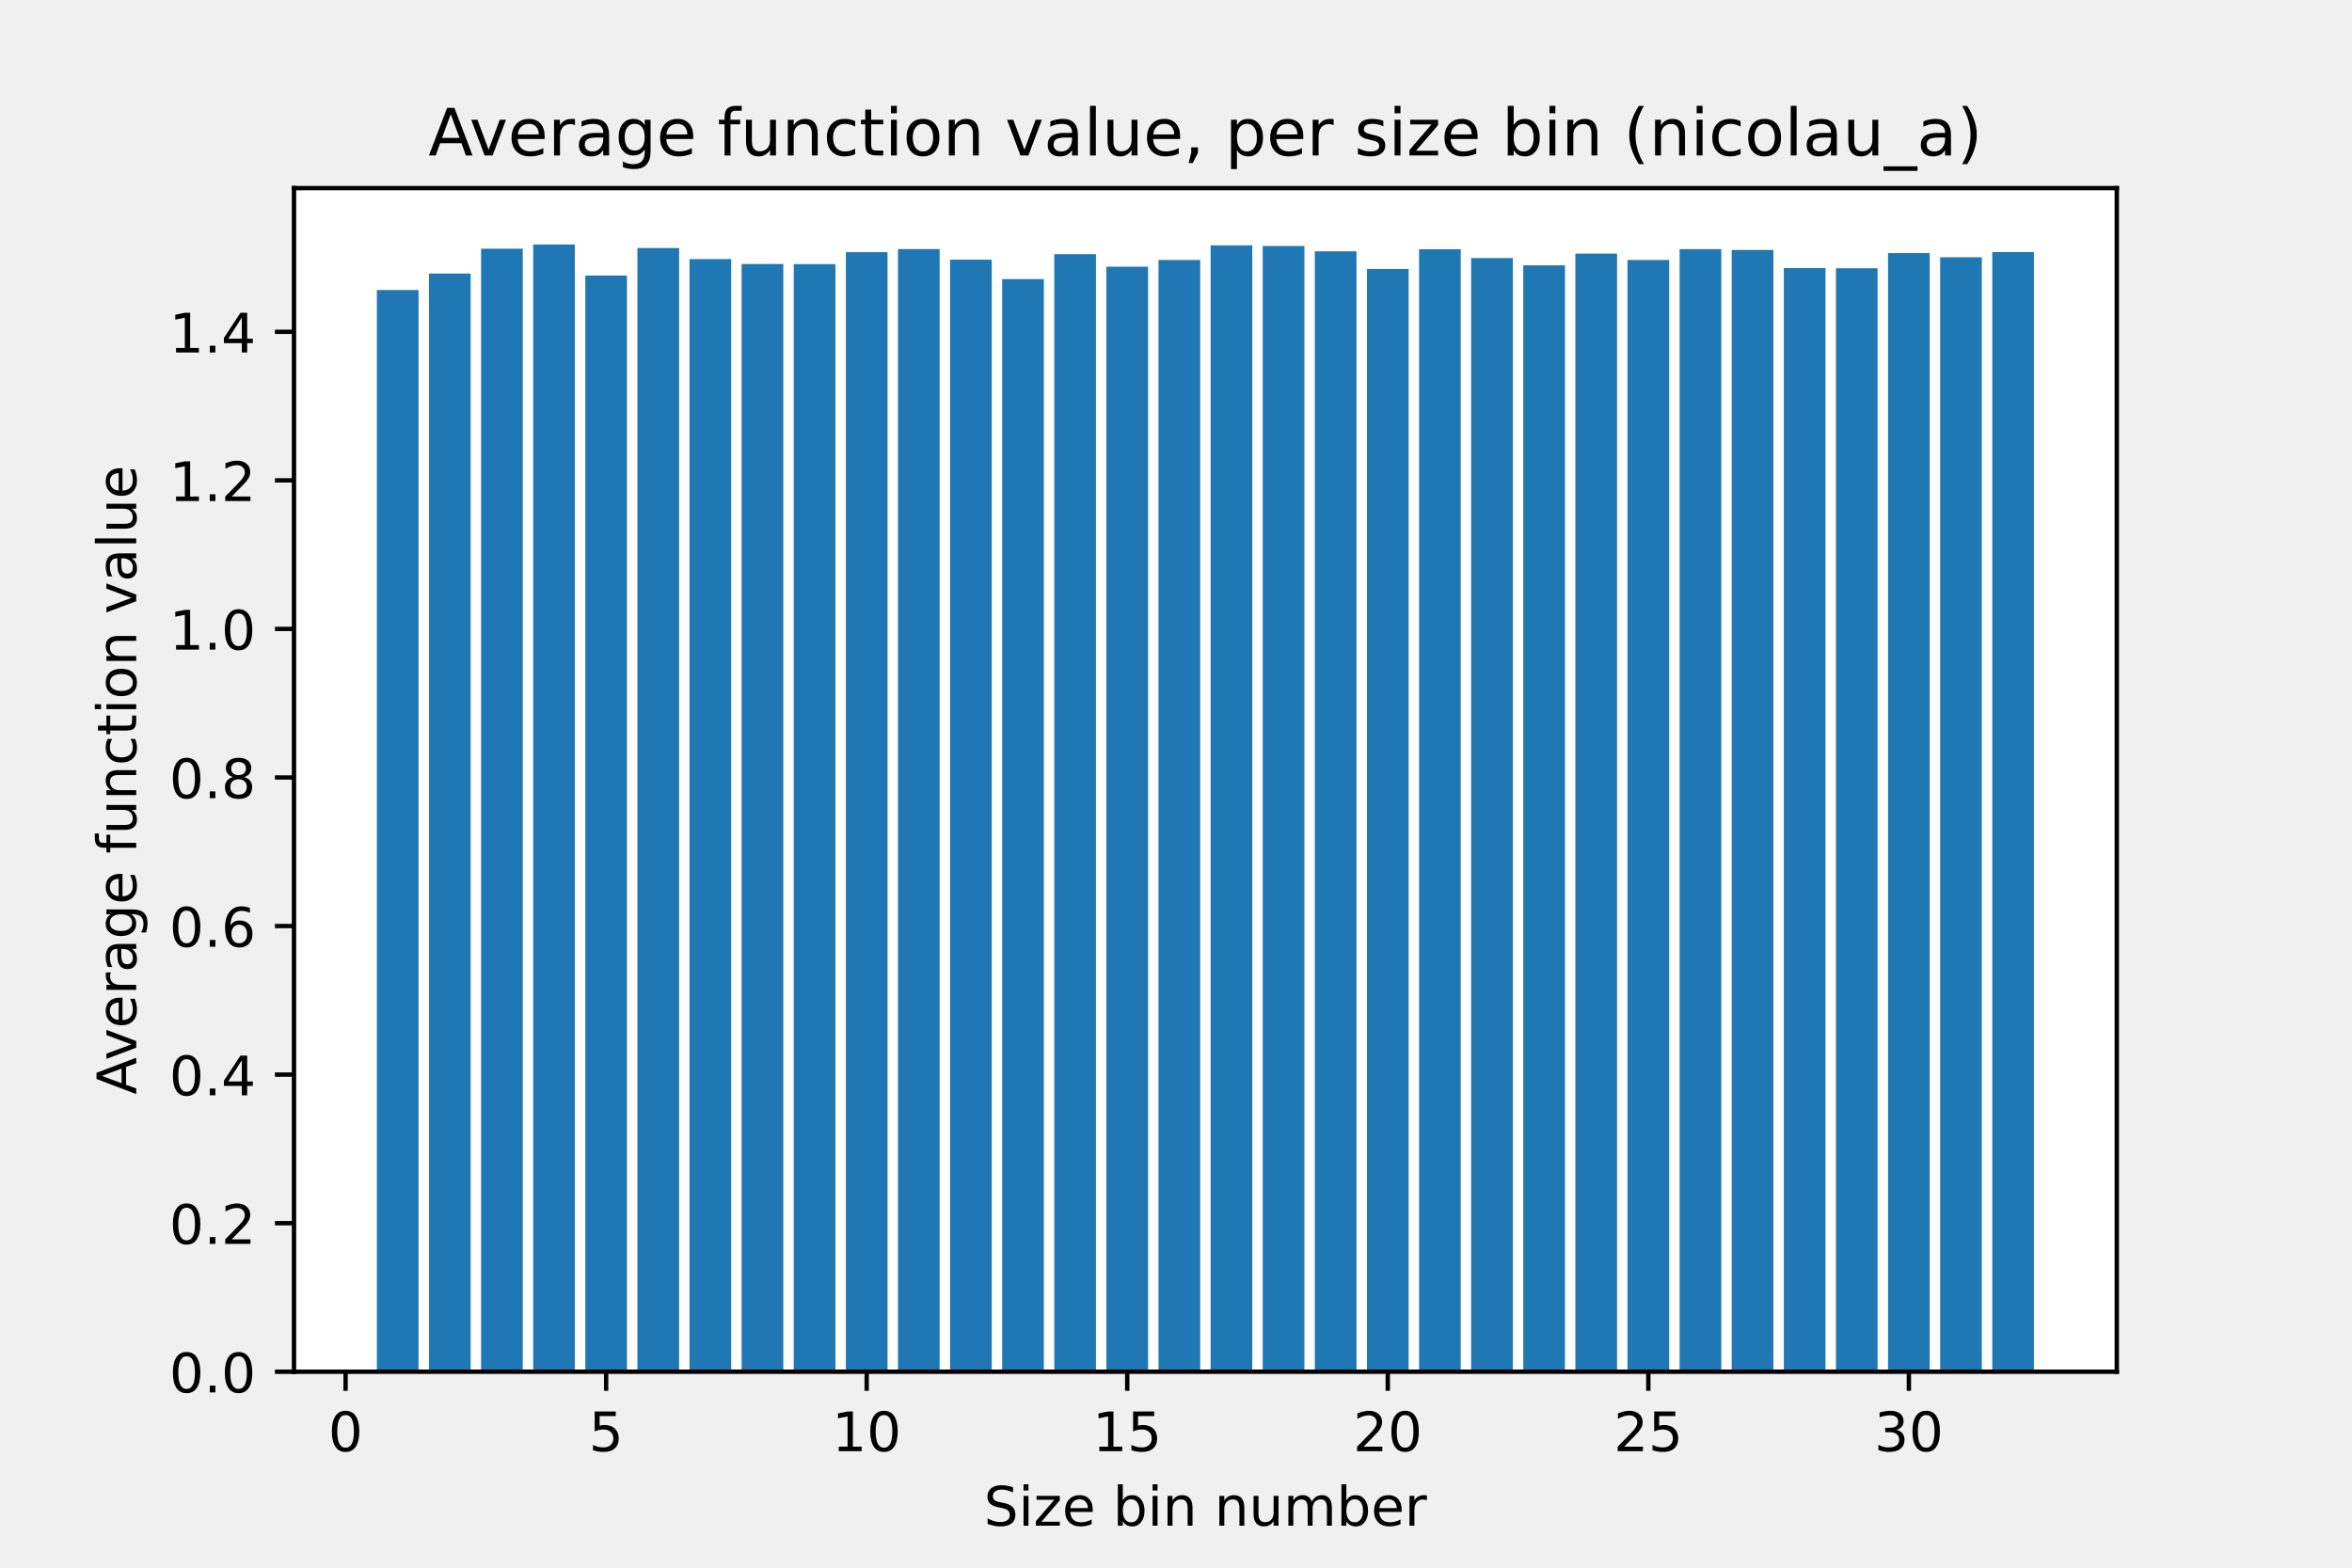
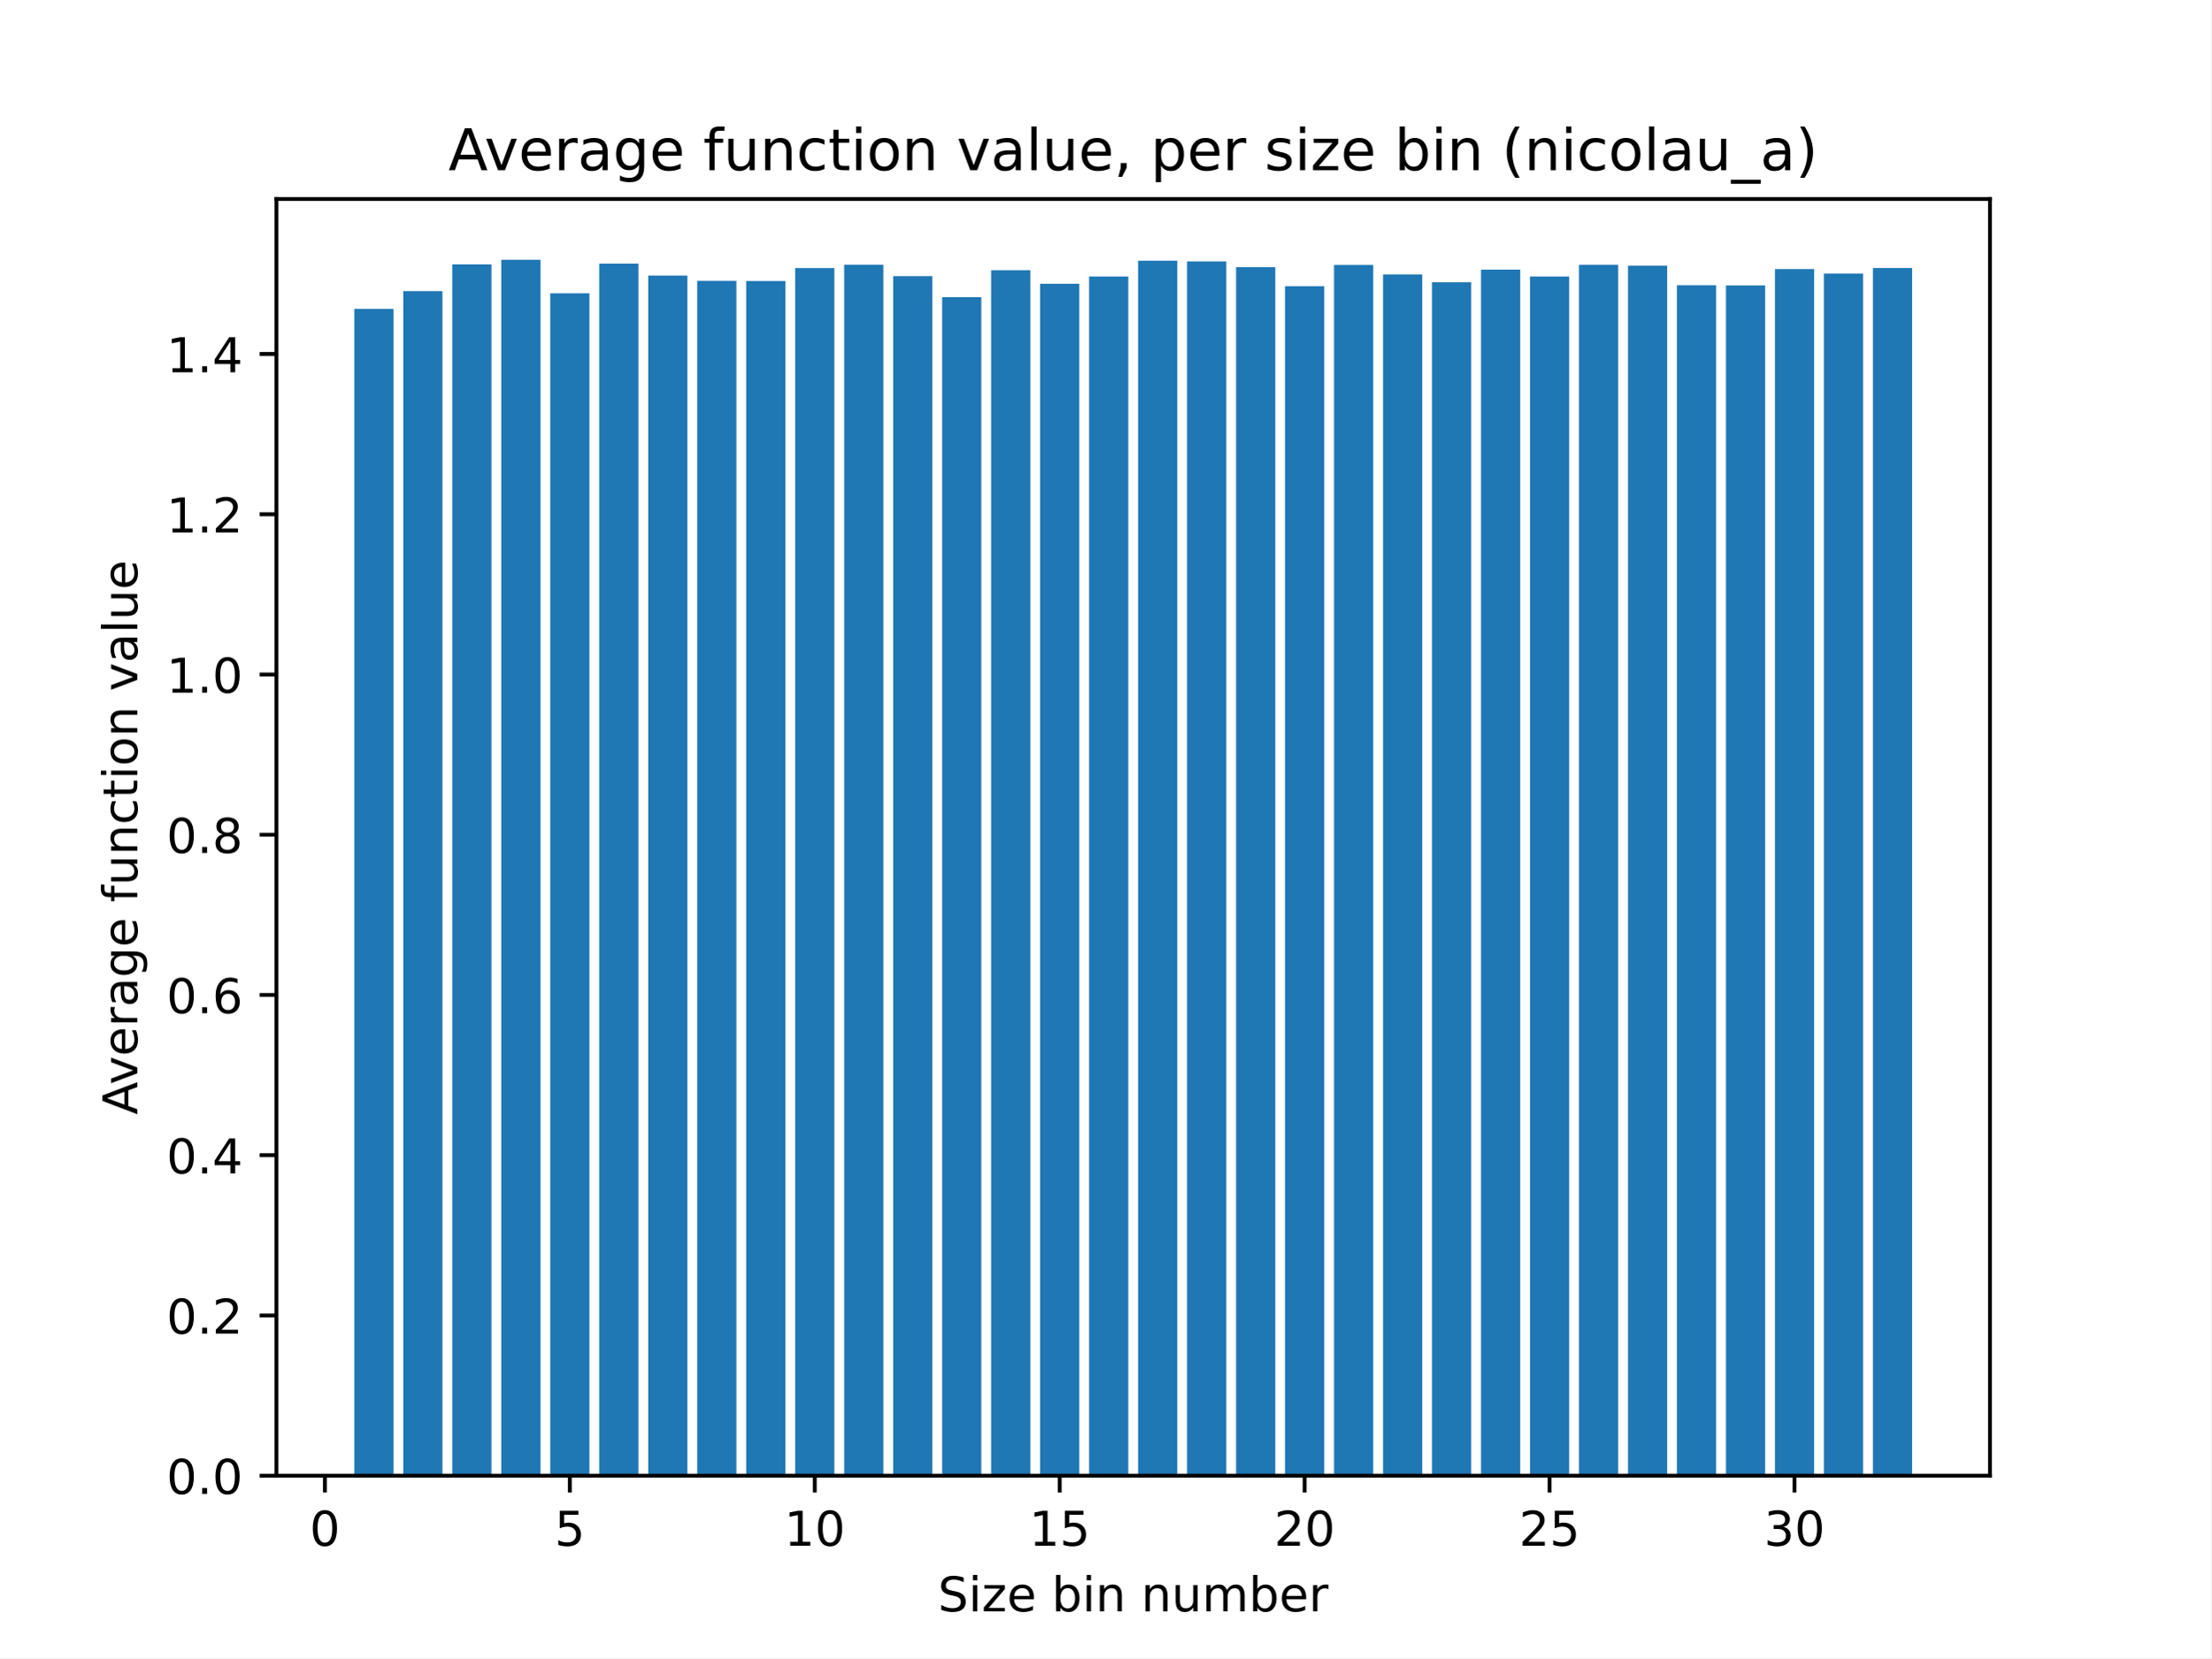
- <svg xmlns="http://www.w3.org/2000/svg" xmlns:xlink="http://www.w3.org/1999/xlink" width="432pt" height="288pt" viewBox="0 0 432 288" version="1.1">
+ <svg xmlns="http://www.w3.org/2000/svg" xmlns:xlink="http://www.w3.org/1999/xlink" width="460.8pt" height="345.6pt" viewBox="0 0 460.8 345.6" version="1.1">
  <defs>
    <style type="text/css">*{stroke-linejoin: round; stroke-linecap: butt}</style>
  </defs>
  <g id="figure_1">
    <g id="patch_1">
-       <path d="M 0 288  L 432 288  L 432 0  L 0 0  L 0 288  z " style="fill: none" />
+       <path d="M 0 345.6  L 460.8 345.6  L 460.8 0  L 0 0  z " style="fill: #ffffff" />
    </g>
    <g id="axes_1">
      <g id="patch_2">
-         <path d="M 54 252  L 388.8 252  L 388.8 34.56  L 54 34.56  z " style="fill: #ffffff" />
+         <path d="M 57.6 307.584  L 414.72 307.584  L 414.72 41.472  L 57.6 41.472  z " style="fill: #ffffff" />
      </g>
      <g id="patch_3">
-         <path d="M 69.218 252  L 76.875 252  L 76.875 53.277  L 69.218 53.277  z " clip-path="url(#paada108b21)" style="fill: #1f77b4" />
+         <path d="M 73.833 307.584  L 82 307.584  L 82 64.378  L 73.833 64.378  z " clip-path="url(#p4726ebdd66)" style="fill: #1f77b4" />
      </g>
      <g id="patch_4">
-         <path d="M 78.789 252  L 86.446 252  L 86.446 50.253  L 78.789 50.253  z " clip-path="url(#paada108b21)" style="fill: #1f77b4" />
+         <path d="M 84.042 307.584  L 92.209 307.584  L 92.209 60.678  L 84.042 60.678  z " clip-path="url(#p4726ebdd66)" style="fill: #1f77b4" />
      </g>
      <g id="patch_5">
-         <path d="M 88.361 252  L 96.017 252  L 96.017 45.69  L 88.361 45.69  z " clip-path="url(#paada108b21)" style="fill: #1f77b4" />
+         <path d="M 94.251 307.584  L 102.419 307.584  L 102.419 55.094  L 94.251 55.094  z " clip-path="url(#p4726ebdd66)" style="fill: #1f77b4" />
      </g>
      <g id="patch_6">
-         <path d="M 97.932 252  L 105.589 252  L 105.589 44.914  L 97.932 44.914  z " clip-path="url(#paada108b21)" style="fill: #1f77b4" />
+         <path d="M 104.461 307.584  L 112.628 307.584  L 112.628 54.144  L 104.461 54.144  z " clip-path="url(#p4726ebdd66)" style="fill: #1f77b4" />
      </g>
      <g id="patch_7">
-         <path d="M 107.503 252  L 115.16 252  L 115.16 50.615  L 107.503 50.615  z " clip-path="url(#paada108b21)" style="fill: #1f77b4" />
+         <path d="M 114.67 307.584  L 122.837 307.584  L 122.837 61.121  L 114.67 61.121  z " clip-path="url(#p4726ebdd66)" style="fill: #1f77b4" />
      </g>
      <g id="patch_8">
-         <path d="M 117.074 252  L 124.731 252  L 124.731 45.561  L 117.074 45.561  z " clip-path="url(#paada108b21)" style="fill: #1f77b4" />
+         <path d="M 124.879 307.584  L 133.046 307.584  L 133.046 54.936  L 124.879 54.936  z " clip-path="url(#p4726ebdd66)" style="fill: #1f77b4" />
      </g>
      <g id="patch_9">
-         <path d="M 126.645 252  L 134.302 252  L 134.302 47.6  L 126.645 47.6  z " clip-path="url(#paada108b21)" style="fill: #1f77b4" />
+         <path d="M 135.088 307.584  L 143.256 307.584  L 143.256 57.43  L 135.088 57.43  z " clip-path="url(#p4726ebdd66)" style="fill: #1f77b4" />
      </g>
      <g id="patch_10">
-         <path d="M 136.216 252  L 143.873 252  L 143.873 48.499  L 136.216 48.499  z " clip-path="url(#paada108b21)" style="fill: #1f77b4" />
+         <path d="M 145.298 307.584  L 153.465 307.584  L 153.465 58.531  L 145.298 58.531  z " clip-path="url(#p4726ebdd66)" style="fill: #1f77b4" />
      </g>
      <g id="patch_11">
-         <path d="M 145.788 252  L 153.445 252  L 153.445 48.527  L 145.788 48.527  z " clip-path="url(#paada108b21)" style="fill: #1f77b4" />
+         <path d="M 155.507 307.584  L 163.674 307.584  L 163.674 58.565  L 155.507 58.565  z " clip-path="url(#p4726ebdd66)" style="fill: #1f77b4" />
      </g>
      <g id="patch_12">
-         <path d="M 155.359 252  L 163.016 252  L 163.016 46.326  L 155.359 46.326  z " clip-path="url(#paada108b21)" style="fill: #1f77b4" />
+         <path d="M 165.716 307.584  L 173.883 307.584  L 173.883 55.871  L 165.716 55.871  z " clip-path="url(#p4726ebdd66)" style="fill: #1f77b4" />
      </g>
      <g id="patch_13">
-         <path d="M 164.93 252  L 172.587 252  L 172.587 45.755  L 164.93 45.755  z " clip-path="url(#paada108b21)" style="fill: #1f77b4" />
+         <path d="M 175.925 307.584  L 184.093 307.584  L 184.093 55.173  L 175.925 55.173  z " clip-path="url(#p4726ebdd66)" style="fill: #1f77b4" />
      </g>
      <g id="patch_14">
-         <path d="M 174.501 252  L 182.158 252  L 182.158 47.705  L 174.501 47.705  z " clip-path="url(#paada108b21)" style="fill: #1f77b4" />
+         <path d="M 186.135 307.584  L 194.302 307.584  L 194.302 57.559  L 186.135 57.559  z " clip-path="url(#p4726ebdd66)" style="fill: #1f77b4" />
      </g>
      <g id="patch_15">
-         <path d="M 184.072 252  L 191.729 252  L 191.729 51.278  L 184.072 51.278  z " clip-path="url(#paada108b21)" style="fill: #1f77b4" />
+         <path d="M 196.344 307.584  L 204.511 307.584  L 204.511 61.932  L 196.344 61.932  z " clip-path="url(#p4726ebdd66)" style="fill: #1f77b4" />
      </g>
      <g id="patch_16">
-         <path d="M 193.644 252  L 201.301 252  L 201.301 46.686  L 193.644 46.686  z " clip-path="url(#paada108b21)" style="fill: #1f77b4" />
+         <path d="M 206.553 307.584  L 214.721 307.584  L 214.721 56.312  L 206.553 56.312  z " clip-path="url(#p4726ebdd66)" style="fill: #1f77b4" />
      </g>
      <g id="patch_17">
-         <path d="M 203.215 252  L 210.872 252  L 210.872 48.995  L 203.215 48.995  z " clip-path="url(#paada108b21)" style="fill: #1f77b4" />
+         <path d="M 216.762 307.584  L 224.93 307.584  L 224.93 59.139  L 216.762 59.139  z " clip-path="url(#p4726ebdd66)" style="fill: #1f77b4" />
      </g>
      <g id="patch_18">
-         <path d="M 212.786 252  L 220.443 252  L 220.443 47.759  L 212.786 47.759  z " clip-path="url(#paada108b21)" style="fill: #1f77b4" />
+         <path d="M 226.972 307.584  L 235.139 307.584  L 235.139 57.625  L 226.972 57.625  z " clip-path="url(#p4726ebdd66)" style="fill: #1f77b4" />
      </g>
      <g id="patch_19">
-         <path d="M 222.357 252  L 230.014 252  L 230.014 45.077  L 222.357 45.077  z " clip-path="url(#paada108b21)" style="fill: #1f77b4" />
+         <path d="M 237.181 307.584  L 245.348 307.584  L 245.348 54.343  L 237.181 54.343  z " clip-path="url(#p4726ebdd66)" style="fill: #1f77b4" />
      </g>
      <g id="patch_20">
-         <path d="M 231.928 252  L 239.585 252  L 239.585 45.192  L 231.928 45.192  z " clip-path="url(#paada108b21)" style="fill: #1f77b4" />
+         <path d="M 247.39 307.584  L 255.558 307.584  L 255.558 54.484  L 247.39 54.484  z " clip-path="url(#p4726ebdd66)" style="fill: #1f77b4" />
      </g>
      <g id="patch_21">
-         <path d="M 241.499 252  L 249.156 252  L 249.156 46.171  L 241.499 46.171  z " clip-path="url(#paada108b21)" style="fill: #1f77b4" />
+         <path d="M 257.599 307.584  L 265.767 307.584  L 265.767 55.682  L 257.599 55.682  z " clip-path="url(#p4726ebdd66)" style="fill: #1f77b4" />
      </g>
      <g id="patch_22">
-         <path d="M 251.071 252  L 258.728 252  L 258.728 49.408  L 251.071 49.408  z " clip-path="url(#paada108b21)" style="fill: #1f77b4" />
+         <path d="M 267.809 307.584  L 275.976 307.584  L 275.976 59.644  L 267.809 59.644  z " clip-path="url(#p4726ebdd66)" style="fill: #1f77b4" />
      </g>
      <g id="patch_23">
-         <path d="M 260.642 252  L 268.299 252  L 268.299 45.789  L 260.642 45.789  z " clip-path="url(#paada108b21)" style="fill: #1f77b4" />
+         <path d="M 278.018 307.584  L 286.185 307.584  L 286.185 55.214  L 278.018 55.214  z " clip-path="url(#p4726ebdd66)" style="fill: #1f77b4" />
      </g>
      <g id="patch_24">
-         <path d="M 270.213 252  L 277.87 252  L 277.87 47.409  L 270.213 47.409  z " clip-path="url(#paada108b21)" style="fill: #1f77b4" />
+         <path d="M 288.227 307.584  L 296.395 307.584  L 296.395 57.197  L 288.227 57.197  z " clip-path="url(#p4726ebdd66)" style="fill: #1f77b4" />
      </g>
      <g id="patch_25">
-         <path d="M 279.784 252  L 287.441 252  L 287.441 48.737  L 279.784 48.737  z " clip-path="url(#paada108b21)" style="fill: #1f77b4" />
+         <path d="M 298.437 307.584  L 306.604 307.584  L 306.604 58.823  L 298.437 58.823  z " clip-path="url(#p4726ebdd66)" style="fill: #1f77b4" />
      </g>
      <g id="patch_26">
-         <path d="M 289.355 252  L 297.012 252  L 297.012 46.584  L 289.355 46.584  z " clip-path="url(#paada108b21)" style="fill: #1f77b4" />
+         <path d="M 308.646 307.584  L 316.813 307.584  L 316.813 56.187  L 308.646 56.187  z " clip-path="url(#p4726ebdd66)" style="fill: #1f77b4" />
      </g>
      <g id="patch_27">
-         <path d="M 298.927 252  L 306.584 252  L 306.584 47.767  L 298.927 47.767  z " clip-path="url(#paada108b21)" style="fill: #1f77b4" />
+         <path d="M 318.855 307.584  L 327.022 307.584  L 327.022 57.636  L 318.855 57.636  z " clip-path="url(#p4726ebdd66)" style="fill: #1f77b4" />
      </g>
      <g id="patch_28">
-         <path d="M 308.498 252  L 316.155 252  L 316.155 45.765  L 308.498 45.765  z " clip-path="url(#paada108b21)" style="fill: #1f77b4" />
+         <path d="M 329.064 307.584  L 337.232 307.584  L 337.232 55.185  L 329.064 55.185  z " clip-path="url(#p4726ebdd66)" style="fill: #1f77b4" />
      </g>
      <g id="patch_29">
-         <path d="M 318.069 252  L 325.726 252  L 325.726 45.92  L 318.069 45.92  z " clip-path="url(#paada108b21)" style="fill: #1f77b4" />
+         <path d="M 339.274 307.584  L 347.441 307.584  L 347.441 55.374  L 339.274 55.374  z " clip-path="url(#p4726ebdd66)" style="fill: #1f77b4" />
      </g>
      <g id="patch_30">
-         <path d="M 327.64 252  L 335.297 252  L 335.297 49.246  L 327.64 49.246  z " clip-path="url(#paada108b21)" style="fill: #1f77b4" />
+         <path d="M 349.483 307.584  L 357.65 307.584  L 357.65 59.445  L 349.483 59.445  z " clip-path="url(#p4726ebdd66)" style="fill: #1f77b4" />
      </g>
      <g id="patch_31">
-         <path d="M 337.211 252  L 344.868 252  L 344.868 49.281  L 337.211 49.281  z " clip-path="url(#paada108b21)" style="fill: #1f77b4" />
+         <path d="M 359.692 307.584  L 367.859 307.584  L 367.859 59.488  L 359.692 59.488  z " clip-path="url(#p4726ebdd66)" style="fill: #1f77b4" />
      </g>
      <g id="patch_32">
-         <path d="M 346.783 252  L 354.439 252  L 354.439 46.497  L 346.783 46.497  z " clip-path="url(#paada108b21)" style="fill: #1f77b4" />
+         <path d="M 369.901 307.584  L 378.069 307.584  L 378.069 56.081  L 369.901 56.081  z " clip-path="url(#p4726ebdd66)" style="fill: #1f77b4" />
      </g>
      <g id="patch_33">
-         <path d="M 356.354 252  L 364.011 252  L 364.011 47.262  L 356.354 47.262  z " clip-path="url(#paada108b21)" style="fill: #1f77b4" />
+         <path d="M 380.111 307.584  L 388.278 307.584  L 388.278 57.017  L 380.111 57.017  z " clip-path="url(#p4726ebdd66)" style="fill: #1f77b4" />
      </g>
      <g id="patch_34">
-         <path d="M 365.925 252  L 373.582 252  L 373.582 46.313  L 365.925 46.313  z " clip-path="url(#paada108b21)" style="fill: #1f77b4" />
+         <path d="M 390.32 307.584  L 398.487 307.584  L 398.487 55.856  L 390.32 55.856  z " clip-path="url(#p4726ebdd66)" style="fill: #1f77b4" />
      </g>
      <g id="matplotlib.axis_1">
        <g id="xtick_1">
          <g id="line2d_1">
            <defs>
-               <path id="md893f2c066" d="M 0 0  L 0 3.5  " style="stroke: #000000; stroke-width: 0.8" />
+               <path id="m3472ee63a7" d="M 0 0  L 0 3.5  " style="stroke: #000000; stroke-width: 0.8" />
            </defs>
            <g>
-               <use xlink:href="#md893f2c066" x="63.475" y="252" style="stroke: #000000; stroke-width: 0.8" />
+               <use xlink:href="#m3472ee63a7" x="67.707" y="307.584" style="stroke: #000000; stroke-width: 0.8" />
            </g>
          </g>
          <g id="text_1">
-             <g transform="translate(60.29422 266.5984)scale(0.1 -0.1)">
+             <g transform="translate(64.52592 322.1824) scale(0.1 -0.1)">
              <defs>
                <path id="DejaVuSans-30" d="M 2034 4250  Q 1547 4250 1301 3770  Q 1056 3291 1056 2328  Q 1056 1369 1301 889  Q 1547 409 2034 409  Q 2525 409 2770 889  Q 3016 1369 3016 2328  Q 3016 3291 2770 3770  Q 2525 4250 2034 4250  z M 2034 4750  Q 2819 4750 3233 4129  Q 3647 3509 3647 2328  Q 3647 1150 3233 529  Q 2819 -91 2034 -91  Q 1250 -91 836 529  Q 422 1150 422 2328  Q 422 3509 836 4129  Q 1250 4750 2034 4750  z " transform="scale(0.015625)" />
              </defs>
              <use xlink:href="#DejaVuSans-30" />
            </g>
          </g>
        </g>
        <g id="xtick_2">
          <g id="line2d_2">
            <g>
-               <use xlink:href="#md893f2c066" x="111.331" y="252" style="stroke: #000000; stroke-width: 0.8" />
+               <use xlink:href="#m3472ee63a7" x="118.753" y="307.584" style="stroke: #000000; stroke-width: 0.8" />
            </g>
          </g>
          <g id="text_2">
-             <g transform="translate(108.1501 266.5984)scale(0.1 -0.1)">
+             <g transform="translate(115.5722 322.1824) scale(0.1 -0.1)">
              <defs>
                <path id="DejaVuSans-35" d="M 691 4666  L 3169 4666  L 3169 4134  L 1269 4134  L 1269 2991  Q 1406 3038 1543 3061  Q 1681 3084 1819 3084  Q 2600 3084 3056 2656  Q 3513 2228 3513 1497  Q 3513 744 3044 326  Q 2575 -91 1722 -91  Q 1428 -91 1123 -41  Q 819 9 494 109  L 494 744  Q 775 591 1075 516  Q 1375 441 1709 441  Q 2250 441 2565 725  Q 2881 1009 2881 1497  Q 2881 1984 2565 2268  Q 2250 2553 1709 2553  Q 1456 2553 1204 2497  Q 953 2441 691 2322  L 691 4666  z " transform="scale(0.015625)" />
              </defs>
              <use xlink:href="#DejaVuSans-35" />
            </g>
          </g>
        </g>
        <g id="xtick_3">
          <g id="line2d_3">
            <g>
-               <use xlink:href="#md893f2c066" x="159.187" y="252" style="stroke: #000000; stroke-width: 0.8" />
+               <use xlink:href="#m3472ee63a7" x="169.8" y="307.584" style="stroke: #000000; stroke-width: 0.8" />
            </g>
          </g>
          <g id="text_3">
-             <g transform="translate(152.8248 266.5984)scale(0.1 -0.1)">
+             <g transform="translate(163.4373 322.1824) scale(0.1 -0.1)">
              <defs>
                <path id="DejaVuSans-31" d="M 794 531  L 1825 531  L 1825 4091  L 703 3866  L 703 4441  L 1819 4666  L 2450 4666  L 2450 531  L 3481 531  L 3481 0  L 794 0  L 794 531  z " transform="scale(0.015625)" />
              </defs>
              <use xlink:href="#DejaVuSans-31" />
              <use xlink:href="#DejaVuSans-30" x="63.623" />
            </g>
          </g>
        </g>
        <g id="xtick_4">
          <g id="line2d_4">
            <g>
-               <use xlink:href="#md893f2c066" x="207.043" y="252" style="stroke: #000000; stroke-width: 0.8" />
+               <use xlink:href="#m3472ee63a7" x="220.846" y="307.584" style="stroke: #000000; stroke-width: 0.8" />
            </g>
          </g>
          <g id="text_4">
-             <g transform="translate(200.6807 266.5984)scale(0.1 -0.1)">
+             <g transform="translate(214.4836 322.1824) scale(0.1 -0.1)">
              <use xlink:href="#DejaVuSans-31" />
              <use xlink:href="#DejaVuSans-35" x="63.623" />
            </g>
          </g>
        </g>
        <g id="xtick_5">
          <g id="line2d_5">
            <g>
-               <use xlink:href="#md893f2c066" x="254.899" y="252" style="stroke: #000000; stroke-width: 0.8" />
+               <use xlink:href="#m3472ee63a7" x="271.892" y="307.584" style="stroke: #000000; stroke-width: 0.8" />
            </g>
          </g>
          <g id="text_5">
-             <g transform="translate(248.5366 266.5984)scale(0.1 -0.1)">
+             <g transform="translate(265.5299 322.1824) scale(0.1 -0.1)">
              <defs>
                <path id="DejaVuSans-32" d="M 1228 531  L 3431 531  L 3431 0  L 469 0  L 469 531  Q 828 903 1448 1529  Q 2069 2156 2228 2338  Q 2531 2678 2651 2914  Q 2772 3150 2772 3378  Q 2772 3750 2511 3984  Q 2250 4219 1831 4219  Q 1534 4219 1204 4116  Q 875 4013 500 3803  L 500 4441  Q 881 4594 1212 4672  Q 1544 4750 1819 4750  Q 2544 4750 2975 4387  Q 3406 4025 3406 3419  Q 3406 3131 3298 2873  Q 3191 2616 2906 2266  Q 2828 2175 2409 1742  Q 1991 1309 1228 531  z " transform="scale(0.015625)" />
              </defs>
              <use xlink:href="#DejaVuSans-32" />
              <use xlink:href="#DejaVuSans-30" x="63.623" />
            </g>
          </g>
        </g>
        <g id="xtick_6">
          <g id="line2d_6">
            <g>
-               <use xlink:href="#md893f2c066" x="302.755" y="252" style="stroke: #000000; stroke-width: 0.8" />
+               <use xlink:href="#m3472ee63a7" x="322.939" y="307.584" style="stroke: #000000; stroke-width: 0.8" />
            </g>
          </g>
          <g id="text_6">
-             <g transform="translate(296.3926 266.5984)scale(0.1 -0.1)">
+             <g transform="translate(316.5762 322.1824) scale(0.1 -0.1)">
              <use xlink:href="#DejaVuSans-32" />
              <use xlink:href="#DejaVuSans-35" x="63.623" />
            </g>
          </g>
        </g>
        <g id="xtick_7">
          <g id="line2d_7">
            <g>
-               <use xlink:href="#md893f2c066" x="350.611" y="252" style="stroke: #000000; stroke-width: 0.8" />
+               <use xlink:href="#m3472ee63a7" x="373.985" y="307.584" style="stroke: #000000; stroke-width: 0.8" />
            </g>
          </g>
          <g id="text_7">
-             <g transform="translate(344.2485 266.5984)scale(0.1 -0.1)">
+             <g transform="translate(367.6225 322.1824) scale(0.1 -0.1)">
              <defs>
                <path id="DejaVuSans-33" d="M 2597 2516  Q 3050 2419 3304 2112  Q 3559 1806 3559 1356  Q 3559 666 3084 287  Q 2609 -91 1734 -91  Q 1441 -91 1130 -33  Q 819 25 488 141  L 488 750  Q 750 597 1062 519  Q 1375 441 1716 441  Q 2309 441 2620 675  Q 2931 909 2931 1356  Q 2931 1769 2642 2001  Q 2353 2234 1838 2234  L 1294 2234  L 1294 2753  L 1863 2753  Q 2328 2753 2575 2939  Q 2822 3125 2822 3475  Q 2822 3834 2567 4026  Q 2313 4219 1838 4219  Q 1578 4219 1281 4162  Q 984 4106 628 3988  L 628 4550  Q 988 4650 1302 4700  Q 1616 4750 1894 4750  Q 2613 4750 3031 4423  Q 3450 4097 3450 3541  Q 3450 3153 3228 2886  Q 3006 2619 2597 2516  z " transform="scale(0.015625)" />
              </defs>
              <use xlink:href="#DejaVuSans-33" />
              <use xlink:href="#DejaVuSans-30" x="63.623" />
            </g>
          </g>
        </g>
        <g id="text_8">
-           <g transform="translate(180.7117 280.2766)scale(0.1 -0.1)">
+           <g transform="translate(195.4717 335.8606) scale(0.1 -0.1)">
            <defs>
              <path id="DejaVuSans-53" d="M 3425 4513  L 3425 3897  Q 3066 4069 2747 4153  Q 2428 4238 2131 4238  Q 1616 4238 1336 4038  Q 1056 3838 1056 3469  Q 1056 3159 1242 3001  Q 1428 2844 1947 2747  L 2328 2669  Q 3034 2534 3370 2195  Q 3706 1856 3706 1288  Q 3706 609 3251 259  Q 2797 -91 1919 -91  Q 1588 -91 1214 -16  Q 841 59 441 206  L 441 856  Q 825 641 1194 531  Q 1563 422 1919 422  Q 2459 422 2753 634  Q 3047 847 3047 1241  Q 3047 1584 2836 1778  Q 2625 1972 2144 2069  L 1759 2144  Q 1053 2284 737 2584  Q 422 2884 422 3419  Q 422 4038 858 4394  Q 1294 4750 2059 4750  Q 2388 4750 2728 4690  Q 3069 4631 3425 4513  z " transform="scale(0.015625)" />
              <path id="DejaVuSans-69" d="M 603 3500  L 1178 3500  L 1178 0  L 603 0  L 603 3500  z M 603 4863  L 1178 4863  L 1178 4134  L 603 4134  L 603 4863  z " transform="scale(0.015625)" />
              <path id="DejaVuSans-7a" d="M 353 3500  L 3084 3500  L 3084 2975  L 922 459  L 3084 459  L 3084 0  L 275 0  L 275 525  L 2438 3041  L 353 3041  L 353 3500  z " transform="scale(0.015625)" />
              <path id="DejaVuSans-65" d="M 3597 1894  L 3597 1613  L 953 1613  Q 991 1019 1311 708  Q 1631 397 2203 397  Q 2534 397 2845 478  Q 3156 559 3463 722  L 3463 178  Q 3153 47 2828 -22  Q 2503 -91 2169 -91  Q 1331 -91 842 396  Q 353 884 353 1716  Q 353 2575 817 3079  Q 1281 3584 2069 3584  Q 2775 3584 3186 3129  Q 3597 2675 3597 1894  z M 3022 2063  Q 3016 2534 2758 2815  Q 2500 3097 2075 3097  Q 1594 3097 1305 2825  Q 1016 2553 972 2059  L 3022 2063  z " transform="scale(0.015625)" />
              <path id="DejaVuSans-20" transform="scale(0.015625)" />
              <path id="DejaVuSans-62" d="M 3116 1747  Q 3116 2381 2855 2742  Q 2594 3103 2138 3103  Q 1681 3103 1420 2742  Q 1159 2381 1159 1747  Q 1159 1113 1420 752  Q 1681 391 2138 391  Q 2594 391 2855 752  Q 3116 1113 3116 1747  z M 1159 2969  Q 1341 3281 1617 3432  Q 1894 3584 2278 3584  Q 2916 3584 3314 3078  Q 3713 2572 3713 1747  Q 3713 922 3314 415  Q 2916 -91 2278 -91  Q 1894 -91 1617 61  Q 1341 213 1159 525  L 1159 0  L 581 0  L 581 4863  L 1159 4863  L 1159 2969  z " transform="scale(0.015625)" />
              <path id="DejaVuSans-6e" d="M 3513 2113  L 3513 0  L 2938 0  L 2938 2094  Q 2938 2591 2744 2837  Q 2550 3084 2163 3084  Q 1697 3084 1428 2787  Q 1159 2491 1159 1978  L 1159 0  L 581 0  L 581 3500  L 1159 3500  L 1159 2956  Q 1366 3272 1645 3428  Q 1925 3584 2291 3584  Q 2894 3584 3203 3211  Q 3513 2838 3513 2113  z " transform="scale(0.015625)" />
              <path id="DejaVuSans-75" d="M 544 1381  L 544 3500  L 1119 3500  L 1119 1403  Q 1119 906 1312 657  Q 1506 409 1894 409  Q 2359 409 2629 706  Q 2900 1003 2900 1516  L 2900 3500  L 3475 3500  L 3475 0  L 2900 0  L 2900 538  Q 2691 219 2414 64  Q 2138 -91 1772 -91  Q 1169 -91 856 284  Q 544 659 544 1381  z M 1991 3584  L 1991 3584  z " transform="scale(0.015625)" />
              <path id="DejaVuSans-6d" d="M 3328 2828  Q 3544 3216 3844 3400  Q 4144 3584 4550 3584  Q 5097 3584 5394 3201  Q 5691 2819 5691 2113  L 5691 0  L 5113 0  L 5113 2094  Q 5113 2597 4934 2840  Q 4756 3084 4391 3084  Q 3944 3084 3684 2787  Q 3425 2491 3425 1978  L 3425 0  L 2847 0  L 2847 2094  Q 2847 2600 2669 2842  Q 2491 3084 2119 3084  Q 1678 3084 1418 2786  Q 1159 2488 1159 1978  L 1159 0  L 581 0  L 581 3500  L 1159 3500  L 1159 2956  Q 1356 3278 1631 3431  Q 1906 3584 2284 3584  Q 2666 3584 2933 3390  Q 3200 3197 3328 2828  z " transform="scale(0.015625)" />
              <path id="DejaVuSans-72" d="M 2631 2963  Q 2534 3019 2420 3045  Q 2306 3072 2169 3072  Q 1681 3072 1420 2755  Q 1159 2438 1159 1844  L 1159 0  L 581 0  L 581 3500  L 1159 3500  L 1159 2956  Q 1341 3275 1631 3429  Q 1922 3584 2338 3584  Q 2397 3584 2469 3576  Q 2541 3569 2628 3553  L 2631 2963  z " transform="scale(0.015625)" />
            </defs>
            <use xlink:href="#DejaVuSans-53" />
            <use xlink:href="#DejaVuSans-69" x="63.477" />
            <use xlink:href="#DejaVuSans-7a" x="91.26" />
            <use xlink:href="#DejaVuSans-65" x="143.75" />
            <use xlink:href="#DejaVuSans-20" x="205.273" />
            <use xlink:href="#DejaVuSans-62" x="237.061" />
            <use xlink:href="#DejaVuSans-69" x="300.537" />
            <use xlink:href="#DejaVuSans-6e" x="328.32" />
            <use xlink:href="#DejaVuSans-20" x="391.699" />
            <use xlink:href="#DejaVuSans-6e" x="423.486" />
            <use xlink:href="#DejaVuSans-75" x="486.865" />
            <use xlink:href="#DejaVuSans-6d" x="550.244" />
            <use xlink:href="#DejaVuSans-62" x="647.656" />
            <use xlink:href="#DejaVuSans-65" x="711.133" />
            <use xlink:href="#DejaVuSans-72" x="772.656" />
          </g>
        </g>
      </g>
      <g id="matplotlib.axis_2">
        <g id="ytick_1">
          <g id="line2d_8">
            <defs>
-               <path id="mb1a0496ce6" d="M 0 0  L -3.5 0  " style="stroke: #000000; stroke-width: 0.8" />
+               <path id="m85724ea5ea" d="M 0 0  L -3.5 0  " style="stroke: #000000; stroke-width: 0.8" />
            </defs>
            <g>
-               <use xlink:href="#mb1a0496ce6" x="54" y="252" style="stroke: #000000; stroke-width: 0.8" />
+               <use xlink:href="#m85724ea5ea" x="57.6" y="307.584" style="stroke: #000000; stroke-width: 0.8" />
            </g>
          </g>
          <g id="text_9">
-             <g transform="translate(31.09688 255.7992)scale(0.1 -0.1)">
+             <g transform="translate(34.69687 311.3832) scale(0.1 -0.1)">
              <defs>
                <path id="DejaVuSans-2e" d="M 684 794  L 1344 794  L 1344 0  L 684 0  L 684 794  z " transform="scale(0.015625)" />
              </defs>
              <use xlink:href="#DejaVuSans-30" />
              <use xlink:href="#DejaVuSans-2e" x="63.623" />
              <use xlink:href="#DejaVuSans-30" x="95.41" />
            </g>
          </g>
        </g>
        <g id="ytick_2">
          <g id="line2d_9">
            <g>
-               <use xlink:href="#mb1a0496ce6" x="54" y="224.708" style="stroke: #000000; stroke-width: 0.8" />
+               <use xlink:href="#m85724ea5ea" x="57.6" y="274.183" style="stroke: #000000; stroke-width: 0.8" />
            </g>
          </g>
          <g id="text_10">
-             <g transform="translate(31.09688 228.5072)scale(0.1 -0.1)">
+             <g transform="translate(34.69687 277.9821) scale(0.1 -0.1)">
              <use xlink:href="#DejaVuSans-30" />
              <use xlink:href="#DejaVuSans-2e" x="63.623" />
              <use xlink:href="#DejaVuSans-32" x="95.41" />
            </g>
          </g>
        </g>
        <g id="ytick_3">
          <g id="line2d_10">
            <g>
-               <use xlink:href="#mb1a0496ce6" x="54" y="197.416" style="stroke: #000000; stroke-width: 0.8" />
+               <use xlink:href="#m85724ea5ea" x="57.6" y="240.782" style="stroke: #000000; stroke-width: 0.8" />
            </g>
          </g>
          <g id="text_11">
-             <g transform="translate(31.09688 201.2151)scale(0.1 -0.1)">
+             <g transform="translate(34.69687 244.581) scale(0.1 -0.1)">
              <defs>
                <path id="DejaVuSans-34" d="M 2419 4116  L 825 1625  L 2419 1625  L 2419 4116  z M 2253 4666  L 3047 4666  L 3047 1625  L 3713 1625  L 3713 1100  L 3047 1100  L 3047 0  L 2419 0  L 2419 1100  L 313 1100  L 313 1709  L 2253 4666  z " transform="scale(0.015625)" />
              </defs>
              <use xlink:href="#DejaVuSans-30" />
              <use xlink:href="#DejaVuSans-2e" x="63.623" />
              <use xlink:href="#DejaVuSans-34" x="95.41" />
            </g>
          </g>
        </g>
        <g id="ytick_4">
          <g id="line2d_11">
            <g>
-               <use xlink:href="#mb1a0496ce6" x="54" y="170.124" style="stroke: #000000; stroke-width: 0.8" />
+               <use xlink:href="#m85724ea5ea" x="57.6" y="207.381" style="stroke: #000000; stroke-width: 0.8" />
            </g>
          </g>
          <g id="text_12">
-             <g transform="translate(31.09688 173.9231)scale(0.1 -0.1)">
+             <g transform="translate(34.69687 211.1799) scale(0.1 -0.1)">
              <defs>
                <path id="DejaVuSans-36" d="M 2113 2584  Q 1688 2584 1439 2293  Q 1191 2003 1191 1497  Q 1191 994 1439 701  Q 1688 409 2113 409  Q 2538 409 2786 701  Q 3034 994 3034 1497  Q 3034 2003 2786 2293  Q 2538 2584 2113 2584  z M 3366 4563  L 3366 3988  Q 3128 4100 2886 4159  Q 2644 4219 2406 4219  Q 1781 4219 1451 3797  Q 1122 3375 1075 2522  Q 1259 2794 1537 2939  Q 1816 3084 2150 3084  Q 2853 3084 3261 2657  Q 3669 2231 3669 1497  Q 3669 778 3244 343  Q 2819 -91 2113 -91  Q 1303 -91 875 529  Q 447 1150 447 2328  Q 447 3434 972 4092  Q 1497 4750 2381 4750  Q 2619 4750 2861 4703  Q 3103 4656 3366 4563  z " transform="scale(0.015625)" />
              </defs>
              <use xlink:href="#DejaVuSans-30" />
              <use xlink:href="#DejaVuSans-2e" x="63.623" />
              <use xlink:href="#DejaVuSans-36" x="95.41" />
            </g>
          </g>
        </g>
        <g id="ytick_5">
          <g id="line2d_12">
            <g>
-               <use xlink:href="#mb1a0496ce6" x="54" y="142.832" style="stroke: #000000; stroke-width: 0.8" />
+               <use xlink:href="#m85724ea5ea" x="57.6" y="173.98" style="stroke: #000000; stroke-width: 0.8" />
            </g>
          </g>
          <g id="text_13">
-             <g transform="translate(31.09688 146.631)scale(0.1 -0.1)">
+             <g transform="translate(34.69687 177.7787) scale(0.1 -0.1)">
              <defs>
                <path id="DejaVuSans-38" d="M 2034 2216  Q 1584 2216 1326 1975  Q 1069 1734 1069 1313  Q 1069 891 1326 650  Q 1584 409 2034 409  Q 2484 409 2743 651  Q 3003 894 3003 1313  Q 3003 1734 2745 1975  Q 2488 2216 2034 2216  z M 1403 2484  Q 997 2584 770 2862  Q 544 3141 544 3541  Q 544 4100 942 4425  Q 1341 4750 2034 4750  Q 2731 4750 3128 4425  Q 3525 4100 3525 3541  Q 3525 3141 3298 2862  Q 3072 2584 2669 2484  Q 3125 2378 3379 2068  Q 3634 1759 3634 1313  Q 3634 634 3220 271  Q 2806 -91 2034 -91  Q 1263 -91 848 271  Q 434 634 434 1313  Q 434 1759 690 2068  Q 947 2378 1403 2484  z M 1172 3481  Q 1172 3119 1398 2916  Q 1625 2713 2034 2713  Q 2441 2713 2670 2916  Q 2900 3119 2900 3481  Q 2900 3844 2670 4047  Q 2441 4250 2034 4250  Q 1625 4250 1398 4047  Q 1172 3844 1172 3481  z " transform="scale(0.015625)" />
              </defs>
              <use xlink:href="#DejaVuSans-30" />
              <use xlink:href="#DejaVuSans-2e" x="63.623" />
              <use xlink:href="#DejaVuSans-38" x="95.41" />
            </g>
          </g>
        </g>
        <g id="ytick_6">
          <g id="line2d_13">
            <g>
-               <use xlink:href="#mb1a0496ce6" x="54" y="115.54" style="stroke: #000000; stroke-width: 0.8" />
+               <use xlink:href="#m85724ea5ea" x="57.6" y="140.578" style="stroke: #000000; stroke-width: 0.8" />
            </g>
          </g>
          <g id="text_14">
-             <g transform="translate(31.09688 119.339)scale(0.1 -0.1)">
+             <g transform="translate(34.69687 144.3776) scale(0.1 -0.1)">
              <use xlink:href="#DejaVuSans-31" />
              <use xlink:href="#DejaVuSans-2e" x="63.623" />
              <use xlink:href="#DejaVuSans-30" x="95.41" />
            </g>
          </g>
        </g>
        <g id="ytick_7">
          <g id="line2d_14">
            <g>
-               <use xlink:href="#mb1a0496ce6" x="54" y="88.248" style="stroke: #000000; stroke-width: 0.8" />
+               <use xlink:href="#m85724ea5ea" x="57.6" y="107.177" style="stroke: #000000; stroke-width: 0.8" />
            </g>
          </g>
          <g id="text_15">
-             <g transform="translate(31.09688 92.04696)scale(0.1 -0.1)">
+             <g transform="translate(34.69687 110.9765) scale(0.1 -0.1)">
              <use xlink:href="#DejaVuSans-31" />
              <use xlink:href="#DejaVuSans-2e" x="63.623" />
              <use xlink:href="#DejaVuSans-32" x="95.41" />
            </g>
          </g>
        </g>
        <g id="ytick_8">
          <g id="line2d_15">
            <g>
-               <use xlink:href="#mb1a0496ce6" x="54" y="60.956" style="stroke: #000000; stroke-width: 0.8" />
+               <use xlink:href="#m85724ea5ea" x="57.6" y="73.776" style="stroke: #000000; stroke-width: 0.8" />
            </g>
          </g>
          <g id="text_16">
-             <g transform="translate(31.09688 64.75492)scale(0.1 -0.1)">
+             <g transform="translate(34.69687 77.57536) scale(0.1 -0.1)">
              <use xlink:href="#DejaVuSans-31" />
              <use xlink:href="#DejaVuSans-2e" x="63.623" />
              <use xlink:href="#DejaVuSans-34" x="95.41" />
            </g>
          </g>
        </g>
        <g id="text_17">
-           <g transform="translate(25.01719 201.073)rotate(-90)scale(0.1 -0.1)">
+           <g transform="translate(28.61719 232.321) rotate(-90) scale(0.1 -0.1)">
            <defs>
              <path id="DejaVuSans-41" d="M 2188 4044  L 1331 1722  L 3047 1722  L 2188 4044  z M 1831 4666  L 2547 4666  L 4325 0  L 3669 0  L 3244 1197  L 1141 1197  L 716 0  L 50 0  L 1831 4666  z " transform="scale(0.015625)" />
              <path id="DejaVuSans-76" d="M 191 3500  L 800 3500  L 1894 563  L 2988 3500  L 3597 3500  L 2284 0  L 1503 0  L 191 3500  z " transform="scale(0.015625)" />
              <path id="DejaVuSans-61" d="M 2194 1759  Q 1497 1759 1228 1600  Q 959 1441 959 1056  Q 959 750 1161 570  Q 1363 391 1709 391  Q 2188 391 2477 730  Q 2766 1069 2766 1631  L 2766 1759  L 2194 1759  z M 3341 1997  L 3341 0  L 2766 0  L 2766 531  Q 2569 213 2275 61  Q 1981 -91 1556 -91  Q 1019 -91 701 211  Q 384 513 384 1019  Q 384 1609 779 1909  Q 1175 2209 1959 2209  L 2766 2209  L 2766 2266  Q 2766 2663 2505 2880  Q 2244 3097 1772 3097  Q 1472 3097 1187 3025  Q 903 2953 641 2809  L 641 3341  Q 956 3463 1253 3523  Q 1550 3584 1831 3584  Q 2591 3584 2966 3190  Q 3341 2797 3341 1997  z " transform="scale(0.015625)" />
              <path id="DejaVuSans-67" d="M 2906 1791  Q 2906 2416 2648 2759  Q 2391 3103 1925 3103  Q 1463 3103 1205 2759  Q 947 2416 947 1791  Q 947 1169 1205 825  Q 1463 481 1925 481  Q 2391 481 2648 825  Q 2906 1169 2906 1791  z M 3481 434  Q 3481 -459 3084 -895  Q 2688 -1331 1869 -1331  Q 1566 -1331 1297 -1286  Q 1028 -1241 775 -1147  L 775 -588  Q 1028 -725 1275 -790  Q 1522 -856 1778 -856  Q 2344 -856 2625 -561  Q 2906 -266 2906 331  L 2906 616  Q 2728 306 2450 153  Q 2172 0 1784 0  Q 1141 0 747 490  Q 353 981 353 1791  Q 353 2603 747 3093  Q 1141 3584 1784 3584  Q 2172 3584 2450 3431  Q 2728 3278 2906 2969  L 2906 3500  L 3481 3500  L 3481 434  z " transform="scale(0.015625)" />
              <path id="DejaVuSans-66" d="M 2375 4863  L 2375 4384  L 1825 4384  Q 1516 4384 1395 4259  Q 1275 4134 1275 3809  L 1275 3500  L 2222 3500  L 2222 3053  L 1275 3053  L 1275 0  L 697 0  L 697 3053  L 147 3053  L 147 3500  L 697 3500  L 697 3744  Q 697 4328 969 4595  Q 1241 4863 1831 4863  L 2375 4863  z " transform="scale(0.015625)" />
              <path id="DejaVuSans-63" d="M 3122 3366  L 3122 2828  Q 2878 2963 2633 3030  Q 2388 3097 2138 3097  Q 1578 3097 1268 2742  Q 959 2388 959 1747  Q 959 1106 1268 751  Q 1578 397 2138 397  Q 2388 397 2633 464  Q 2878 531 3122 666  L 3122 134  Q 2881 22 2623 -34  Q 2366 -91 2075 -91  Q 1284 -91 818 406  Q 353 903 353 1747  Q 353 2603 823 3093  Q 1294 3584 2113 3584  Q 2378 3584 2631 3529  Q 2884 3475 3122 3366  z " transform="scale(0.015625)" />
              <path id="DejaVuSans-74" d="M 1172 4494  L 1172 3500  L 2356 3500  L 2356 3053  L 1172 3053  L 1172 1153  Q 1172 725 1289 603  Q 1406 481 1766 481  L 2356 481  L 2356 0  L 1766 0  Q 1100 0 847 248  Q 594 497 594 1153  L 594 3053  L 172 3053  L 172 3500  L 594 3500  L 594 4494  L 1172 4494  z " transform="scale(0.015625)" />
              <path id="DejaVuSans-6f" d="M 1959 3097  Q 1497 3097 1228 2736  Q 959 2375 959 1747  Q 959 1119 1226 758  Q 1494 397 1959 397  Q 2419 397 2687 759  Q 2956 1122 2956 1747  Q 2956 2369 2687 2733  Q 2419 3097 1959 3097  z M 1959 3584  Q 2709 3584 3137 3096  Q 3566 2609 3566 1747  Q 3566 888 3137 398  Q 2709 -91 1959 -91  Q 1206 -91 779 398  Q 353 888 353 1747  Q 353 2609 779 3096  Q 1206 3584 1959 3584  z " transform="scale(0.015625)" />
              <path id="DejaVuSans-6c" d="M 603 4863  L 1178 4863  L 1178 0  L 603 0  L 603 4863  z " transform="scale(0.015625)" />
            </defs>
            <use xlink:href="#DejaVuSans-41" />
            <use xlink:href="#DejaVuSans-76" x="62.533" />
            <use xlink:href="#DejaVuSans-65" x="121.713" />
            <use xlink:href="#DejaVuSans-72" x="183.236" />
            <use xlink:href="#DejaVuSans-61" x="224.35" />
            <use xlink:href="#DejaVuSans-67" x="285.629" />
            <use xlink:href="#DejaVuSans-65" x="349.105" />
            <use xlink:href="#DejaVuSans-20" x="410.629" />
            <use xlink:href="#DejaVuSans-66" x="442.416" />
            <use xlink:href="#DejaVuSans-75" x="477.621" />
            <use xlink:href="#DejaVuSans-6e" x="541" />
            <use xlink:href="#DejaVuSans-63" x="604.379" />
            <use xlink:href="#DejaVuSans-74" x="659.359" />
            <use xlink:href="#DejaVuSans-69" x="698.568" />
            <use xlink:href="#DejaVuSans-6f" x="726.352" />
            <use xlink:href="#DejaVuSans-6e" x="787.533" />
            <use xlink:href="#DejaVuSans-20" x="850.912" />
            <use xlink:href="#DejaVuSans-76" x="882.699" />
            <use xlink:href="#DejaVuSans-61" x="941.879" />
            <use xlink:href="#DejaVuSans-6c" x="1003.158" />
            <use xlink:href="#DejaVuSans-75" x="1030.941" />
            <use xlink:href="#DejaVuSans-65" x="1094.32" />
          </g>
        </g>
      </g>
      <g id="patch_35">
-         <path d="M 54 252  L 54 34.56  " style="fill: none; stroke: #000000; stroke-width: 0.8; stroke-linejoin: miter; stroke-linecap: square" />
+         <path d="M 57.6 307.584  L 57.6 41.472  " style="fill: none; stroke: #000000; stroke-width: 0.8; stroke-linejoin: miter; stroke-linecap: square" />
      </g>
      <g id="patch_36">
-         <path d="M 388.8 252  L 388.8 34.56  " style="fill: none; stroke: #000000; stroke-width: 0.8; stroke-linejoin: miter; stroke-linecap: square" />
+         <path d="M 414.72 307.584  L 414.72 41.472  " style="fill: none; stroke: #000000; stroke-width: 0.8; stroke-linejoin: miter; stroke-linecap: square" />
      </g>
      <g id="patch_37">
-         <path d="M 54 252  L 388.8 252  " style="fill: none; stroke: #000000; stroke-width: 0.8; stroke-linejoin: miter; stroke-linecap: square" />
+         <path d="M 57.6 307.584  L 414.72 307.584  " style="fill: none; stroke: #000000; stroke-width: 0.8; stroke-linejoin: miter; stroke-linecap: square" />
      </g>
      <g id="patch_38">
-         <path d="M 54 34.56  L 388.8 34.56  " style="fill: none; stroke: #000000; stroke-width: 0.8; stroke-linejoin: miter; stroke-linecap: square" />
+         <path d="M 57.6 41.472  L 414.72 41.472  " style="fill: none; stroke: #000000; stroke-width: 0.8; stroke-linejoin: miter; stroke-linecap: square" />
      </g>
      <g id="text_18">
-         <g transform="translate(78.69 28.56)scale(0.12 -0.12)">
+         <g transform="translate(93.45 35.472) scale(0.12 -0.12)">
          <defs>
            <path id="DejaVuSans-2c" d="M 750 794  L 1409 794  L 1409 256  L 897 -744  L 494 -744  L 750 256  L 750 794  z " transform="scale(0.015625)" />
            <path id="DejaVuSans-70" d="M 1159 525  L 1159 -1331  L 581 -1331  L 581 3500  L 1159 3500  L 1159 2969  Q 1341 3281 1617 3432  Q 1894 3584 2278 3584  Q 2916 3584 3314 3078  Q 3713 2572 3713 1747  Q 3713 922 3314 415  Q 2916 -91 2278 -91  Q 1894 -91 1617 61  Q 1341 213 1159 525  z M 3116 1747  Q 3116 2381 2855 2742  Q 2594 3103 2138 3103  Q 1681 3103 1420 2742  Q 1159 2381 1159 1747  Q 1159 1113 1420 752  Q 1681 391 2138 391  Q 2594 391 2855 752  Q 3116 1113 3116 1747  z " transform="scale(0.015625)" />
            <path id="DejaVuSans-73" d="M 2834 3397  L 2834 2853  Q 2591 2978 2328 3040  Q 2066 3103 1784 3103  Q 1356 3103 1142 2972  Q 928 2841 928 2578  Q 928 2378 1081 2264  Q 1234 2150 1697 2047  L 1894 2003  Q 2506 1872 2764 1633  Q 3022 1394 3022 966  Q 3022 478 2636 193  Q 2250 -91 1575 -91  Q 1294 -91 989 -36  Q 684 19 347 128  L 347 722  Q 666 556 975 473  Q 1284 391 1588 391  Q 1994 391 2212 530  Q 2431 669 2431 922  Q 2431 1156 2273 1281  Q 2116 1406 1581 1522  L 1381 1569  Q 847 1681 609 1914  Q 372 2147 372 2553  Q 372 3047 722 3315  Q 1072 3584 1716 3584  Q 2034 3584 2315 3537  Q 2597 3491 2834 3397  z " transform="scale(0.015625)" />
            <path id="DejaVuSans-28" d="M 1984 4856  Q 1566 4138 1362 3434  Q 1159 2731 1159 2009  Q 1159 1288 1364 580  Q 1569 -128 1984 -844  L 1484 -844  Q 1016 -109 783 600  Q 550 1309 550 2009  Q 550 2706 781 3412  Q 1013 4119 1484 4856  L 1984 4856  z " transform="scale(0.015625)" />
            <path id="DejaVuSans-5f" d="M 3263 -1063  L 3263 -1509  L -63 -1509  L -63 -1063  L 3263 -1063  z " transform="scale(0.015625)" />
            <path id="DejaVuSans-29" d="M 513 4856  L 1013 4856  Q 1481 4119 1714 3412  Q 1947 2706 1947 2009  Q 1947 1309 1714 600  Q 1481 -109 1013 -844  L 513 -844  Q 928 -128 1133 580  Q 1338 1288 1338 2009  Q 1338 2731 1133 3434  Q 928 4138 513 4856  z " transform="scale(0.015625)" />
          </defs>
          <use xlink:href="#DejaVuSans-41" />
          <use xlink:href="#DejaVuSans-76" x="62.533" />
          <use xlink:href="#DejaVuSans-65" x="121.713" />
          <use xlink:href="#DejaVuSans-72" x="183.236" />
          <use xlink:href="#DejaVuSans-61" x="224.35" />
          <use xlink:href="#DejaVuSans-67" x="285.629" />
          <use xlink:href="#DejaVuSans-65" x="349.105" />
          <use xlink:href="#DejaVuSans-20" x="410.629" />
          <use xlink:href="#DejaVuSans-66" x="442.416" />
          <use xlink:href="#DejaVuSans-75" x="477.621" />
          <use xlink:href="#DejaVuSans-6e" x="541" />
          <use xlink:href="#DejaVuSans-63" x="604.379" />
          <use xlink:href="#DejaVuSans-74" x="659.359" />
          <use xlink:href="#DejaVuSans-69" x="698.568" />
          <use xlink:href="#DejaVuSans-6f" x="726.352" />
          <use xlink:href="#DejaVuSans-6e" x="787.533" />
          <use xlink:href="#DejaVuSans-20" x="850.912" />
          <use xlink:href="#DejaVuSans-76" x="882.699" />
          <use xlink:href="#DejaVuSans-61" x="941.879" />
          <use xlink:href="#DejaVuSans-6c" x="1003.158" />
          <use xlink:href="#DejaVuSans-75" x="1030.941" />
          <use xlink:href="#DejaVuSans-65" x="1094.32" />
          <use xlink:href="#DejaVuSans-2c" x="1155.844" />
          <use xlink:href="#DejaVuSans-20" x="1187.631" />
          <use xlink:href="#DejaVuSans-70" x="1219.418" />
          <use xlink:href="#DejaVuSans-65" x="1282.895" />
          <use xlink:href="#DejaVuSans-72" x="1344.418" />
          <use xlink:href="#DejaVuSans-20" x="1385.531" />
          <use xlink:href="#DejaVuSans-73" x="1417.318" />
          <use xlink:href="#DejaVuSans-69" x="1469.418" />
          <use xlink:href="#DejaVuSans-7a" x="1497.201" />
          <use xlink:href="#DejaVuSans-65" x="1549.691" />
          <use xlink:href="#DejaVuSans-20" x="1611.215" />
          <use xlink:href="#DejaVuSans-62" x="1643.002" />
          <use xlink:href="#DejaVuSans-69" x="1706.479" />
          <use xlink:href="#DejaVuSans-6e" x="1734.262" />
          <use xlink:href="#DejaVuSans-20" x="1797.641" />
          <use xlink:href="#DejaVuSans-28" x="1829.428" />
          <use xlink:href="#DejaVuSans-6e" x="1868.441" />
          <use xlink:href="#DejaVuSans-69" x="1931.82" />
          <use xlink:href="#DejaVuSans-63" x="1959.604" />
          <use xlink:href="#DejaVuSans-6f" x="2014.584" />
          <use xlink:href="#DejaVuSans-6c" x="2075.766" />
          <use xlink:href="#DejaVuSans-61" x="2103.549" />
          <use xlink:href="#DejaVuSans-75" x="2164.828" />
          <use xlink:href="#DejaVuSans-5f" x="2228.207" />
          <use xlink:href="#DejaVuSans-61" x="2278.207" />
          <use xlink:href="#DejaVuSans-29" x="2339.486" />
        </g>
      </g>
    </g>
  </g>
  <defs>
-     <clipPath id="paada108b21">
-       <rect x="54" y="34.56" width="334.8" height="217.44" />
+     <clipPath id="p4726ebdd66">
+       <rect x="57.6" y="41.472" width="357.12" height="266.112" />
    </clipPath>
  </defs>
</svg>
